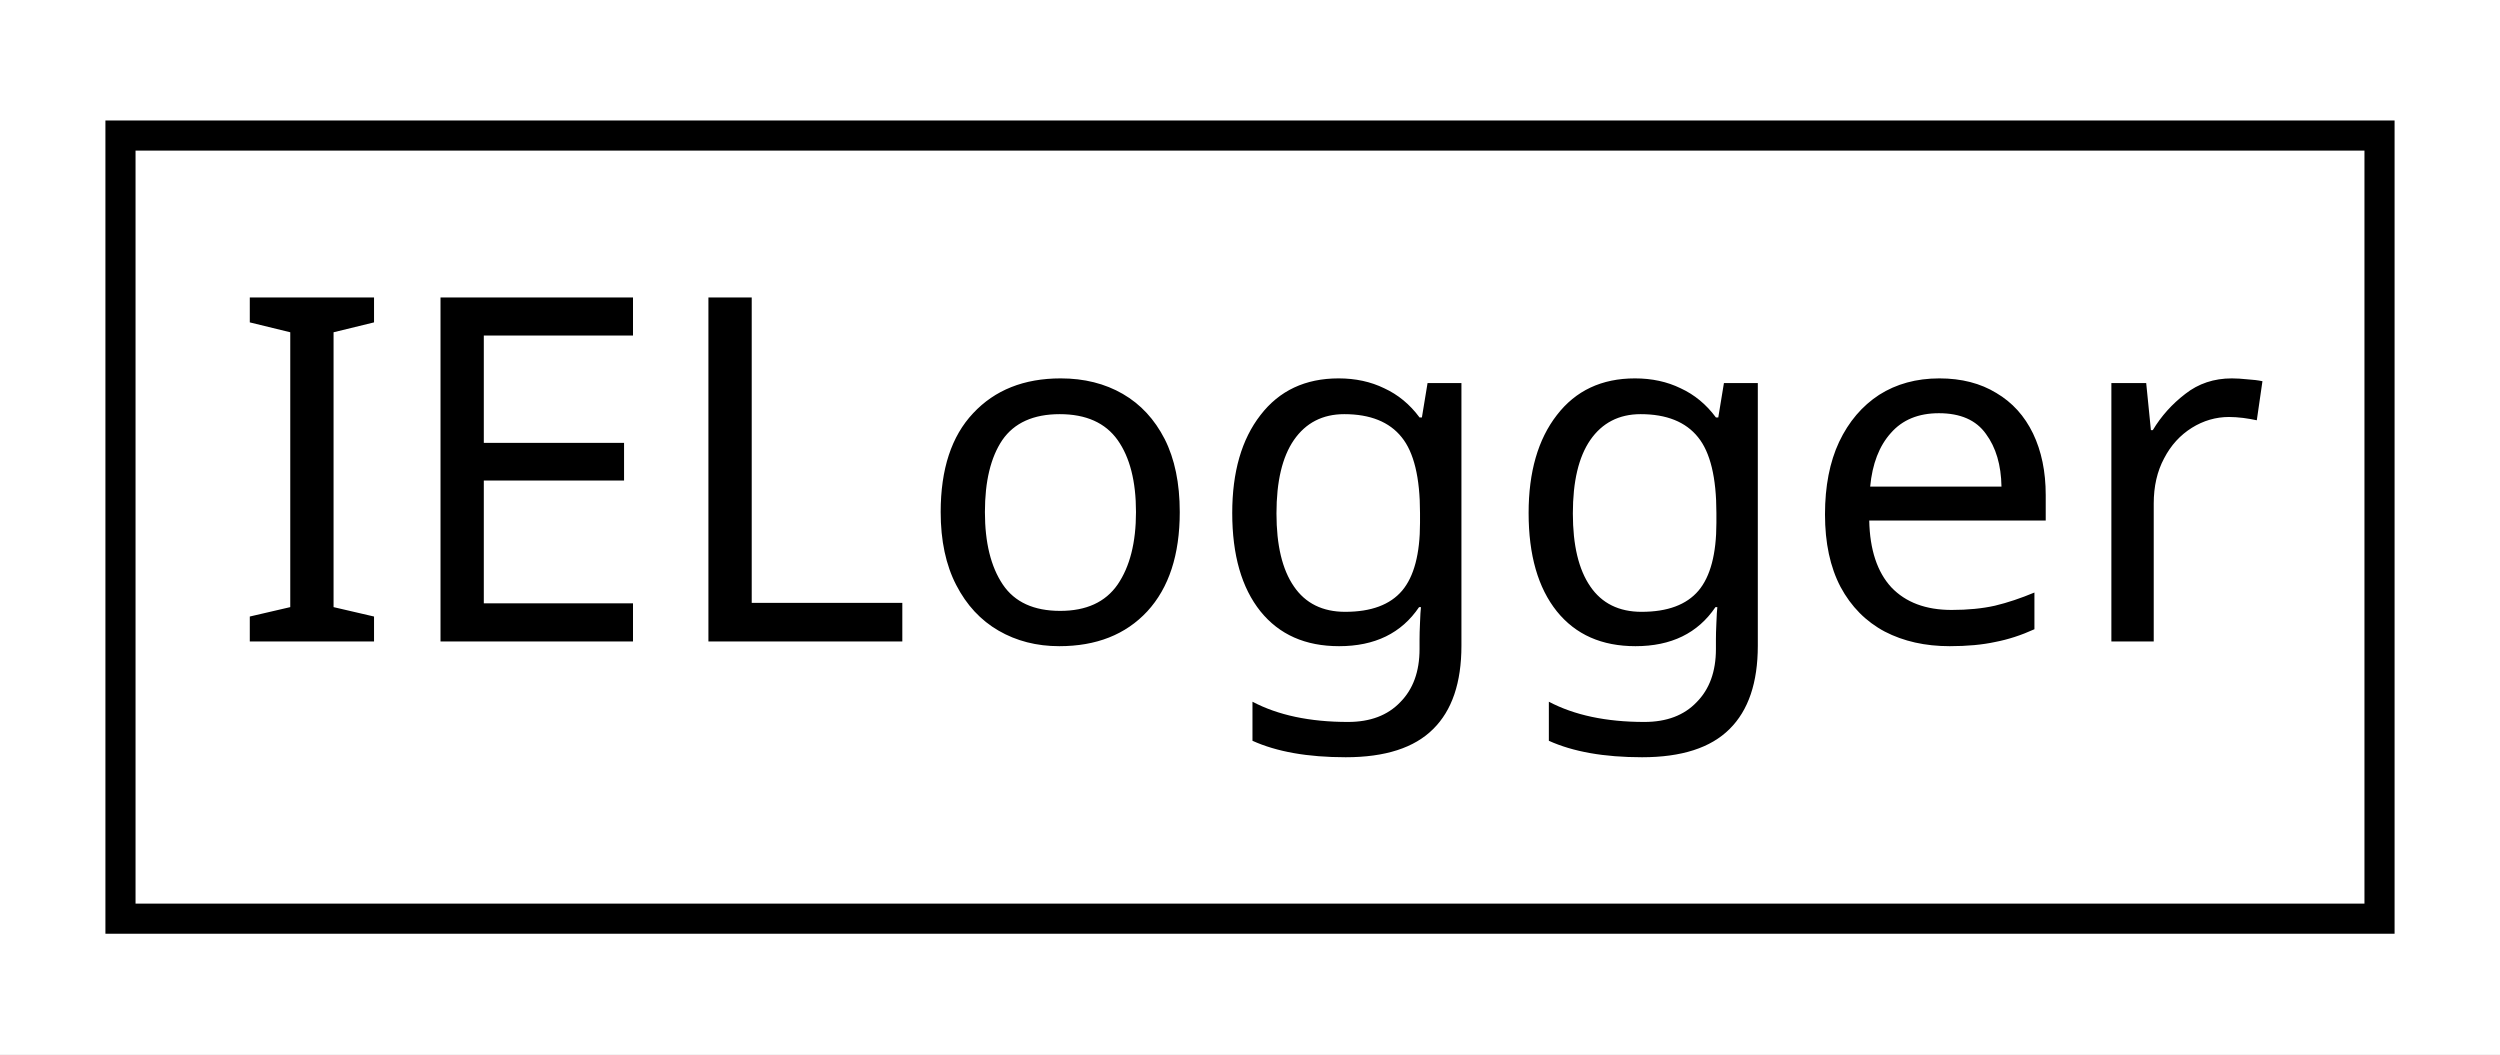
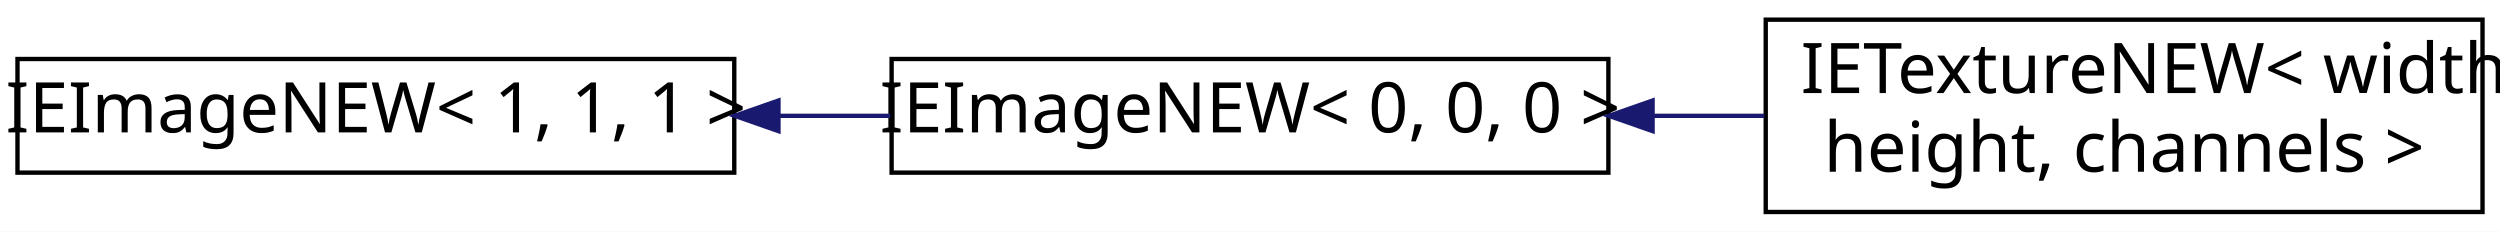
- <svg xmlns="http://www.w3.org/2000/svg" xmlns:xlink="http://www.w3.org/1999/xlink" width="83pt" height="35pt" viewBox="0.00 0.00 83.00 35.00">
-   <g id="graph0" class="graph" transform="scale(1 1) rotate(0) translate(4 31)">
-     <polygon fill="white" stroke="transparent" points="-4,4 -4,-31 79,-31 79,4 -4,4" />
+ <svg xmlns="http://www.w3.org/2000/svg" xmlns:xlink="http://www.w3.org/1999/xlink" width="572pt" height="53pt" viewBox="0.00 0.00 572.00 53.00">
+   <g id="graph0" class="graph" transform="scale(1 1) rotate(0) translate(4 49)">
+     <polygon fill="white" stroke="transparent" points="-4,4 -4,-49 568,-49 568,4 -4,4" />
    <g id="node1" class="node">
      <g id="a_node1">
-         <a xlink:href="class_i_e_logger.html" target="_top" xlink:title="A small logging tool that is a very thin wrapper for spdlog.">
-           <polygon fill="white" stroke="black" points="0,-0.5 0,-26.5 75,-26.5 75,-0.5 0,-0.5" />
-           <text text-anchor="middle" x="37.5" y="-9.7" font-family="Source Sans Pro" font-size="16.00">IELogger</text>
+         <a xlink:href="class_i_e_image_n_e_w.html" target="_top" xlink:title=" ">
+           <polygon fill="white" stroke="black" points="0,-9.5 0,-35.5 164,-35.5 164,-9.5 0,-9.5" />
+           <text text-anchor="middle" x="82" y="-18.7" font-family="Source Sans Pro" font-size="16.00">IEImageNEW&lt; 1, 1, 1 &gt;</text>
        </a>
      </g>
    </g>
+     <g id="node2" class="node">
+       <g id="a_node2">
+         <a xlink:href="class_i_e_image_n_e_w_3_010_00_010_00_010_01_4.html" target="_top" xlink:title=" ">
+           <polygon fill="white" stroke="black" points="200,-9.5 200,-35.5 364,-35.5 364,-9.5 200,-9.5" />
+           <text text-anchor="middle" x="282" y="-18.7" font-family="Source Sans Pro" font-size="16.00">IEImageNEW&lt; 0, 0, 0 &gt;</text>
+         </a>
+       </g>
+     </g>
+     <g id="edge1" class="edge">
+       <path fill="none" stroke="midnightblue" d="M174.36,-22.5C182.82,-22.5 191.35,-22.5 199.7,-22.5" />
+       <polygon fill="midnightblue" stroke="midnightblue" points="174.11,-19 164.11,-22.5 174.11,-26 174.11,-19" />
+     </g>
+     <g id="node3" class="node">
+       <g id="a_node3">
+         <a xlink:href="class_i_e_texture_n_e_w.html" target="_top" xlink:title=" ">
+           <polygon fill="white" stroke="black" points="400,-0.5 400,-44.5 564,-44.5 564,-0.5 400,-0.5" />
+           <text text-anchor="start" x="408" y="-27.7" font-family="Source Sans Pro" font-size="16.00">IETextureNEW&lt; width,</text>
+           <text text-anchor="middle" x="482" y="-9.7" font-family="Source Sans Pro" font-size="16.00"> height, channels &gt;</text>
+         </a>
+       </g>
+     </g>
+     <g id="edge2" class="edge">
+       <path fill="none" stroke="midnightblue" d="M374.36,-22.5C382.82,-22.5 391.35,-22.5 399.7,-22.5" />
+       <polygon fill="midnightblue" stroke="midnightblue" points="374.11,-19 364.11,-22.5 374.11,-26 374.11,-19" />
+     </g>
  </g>
</svg>
